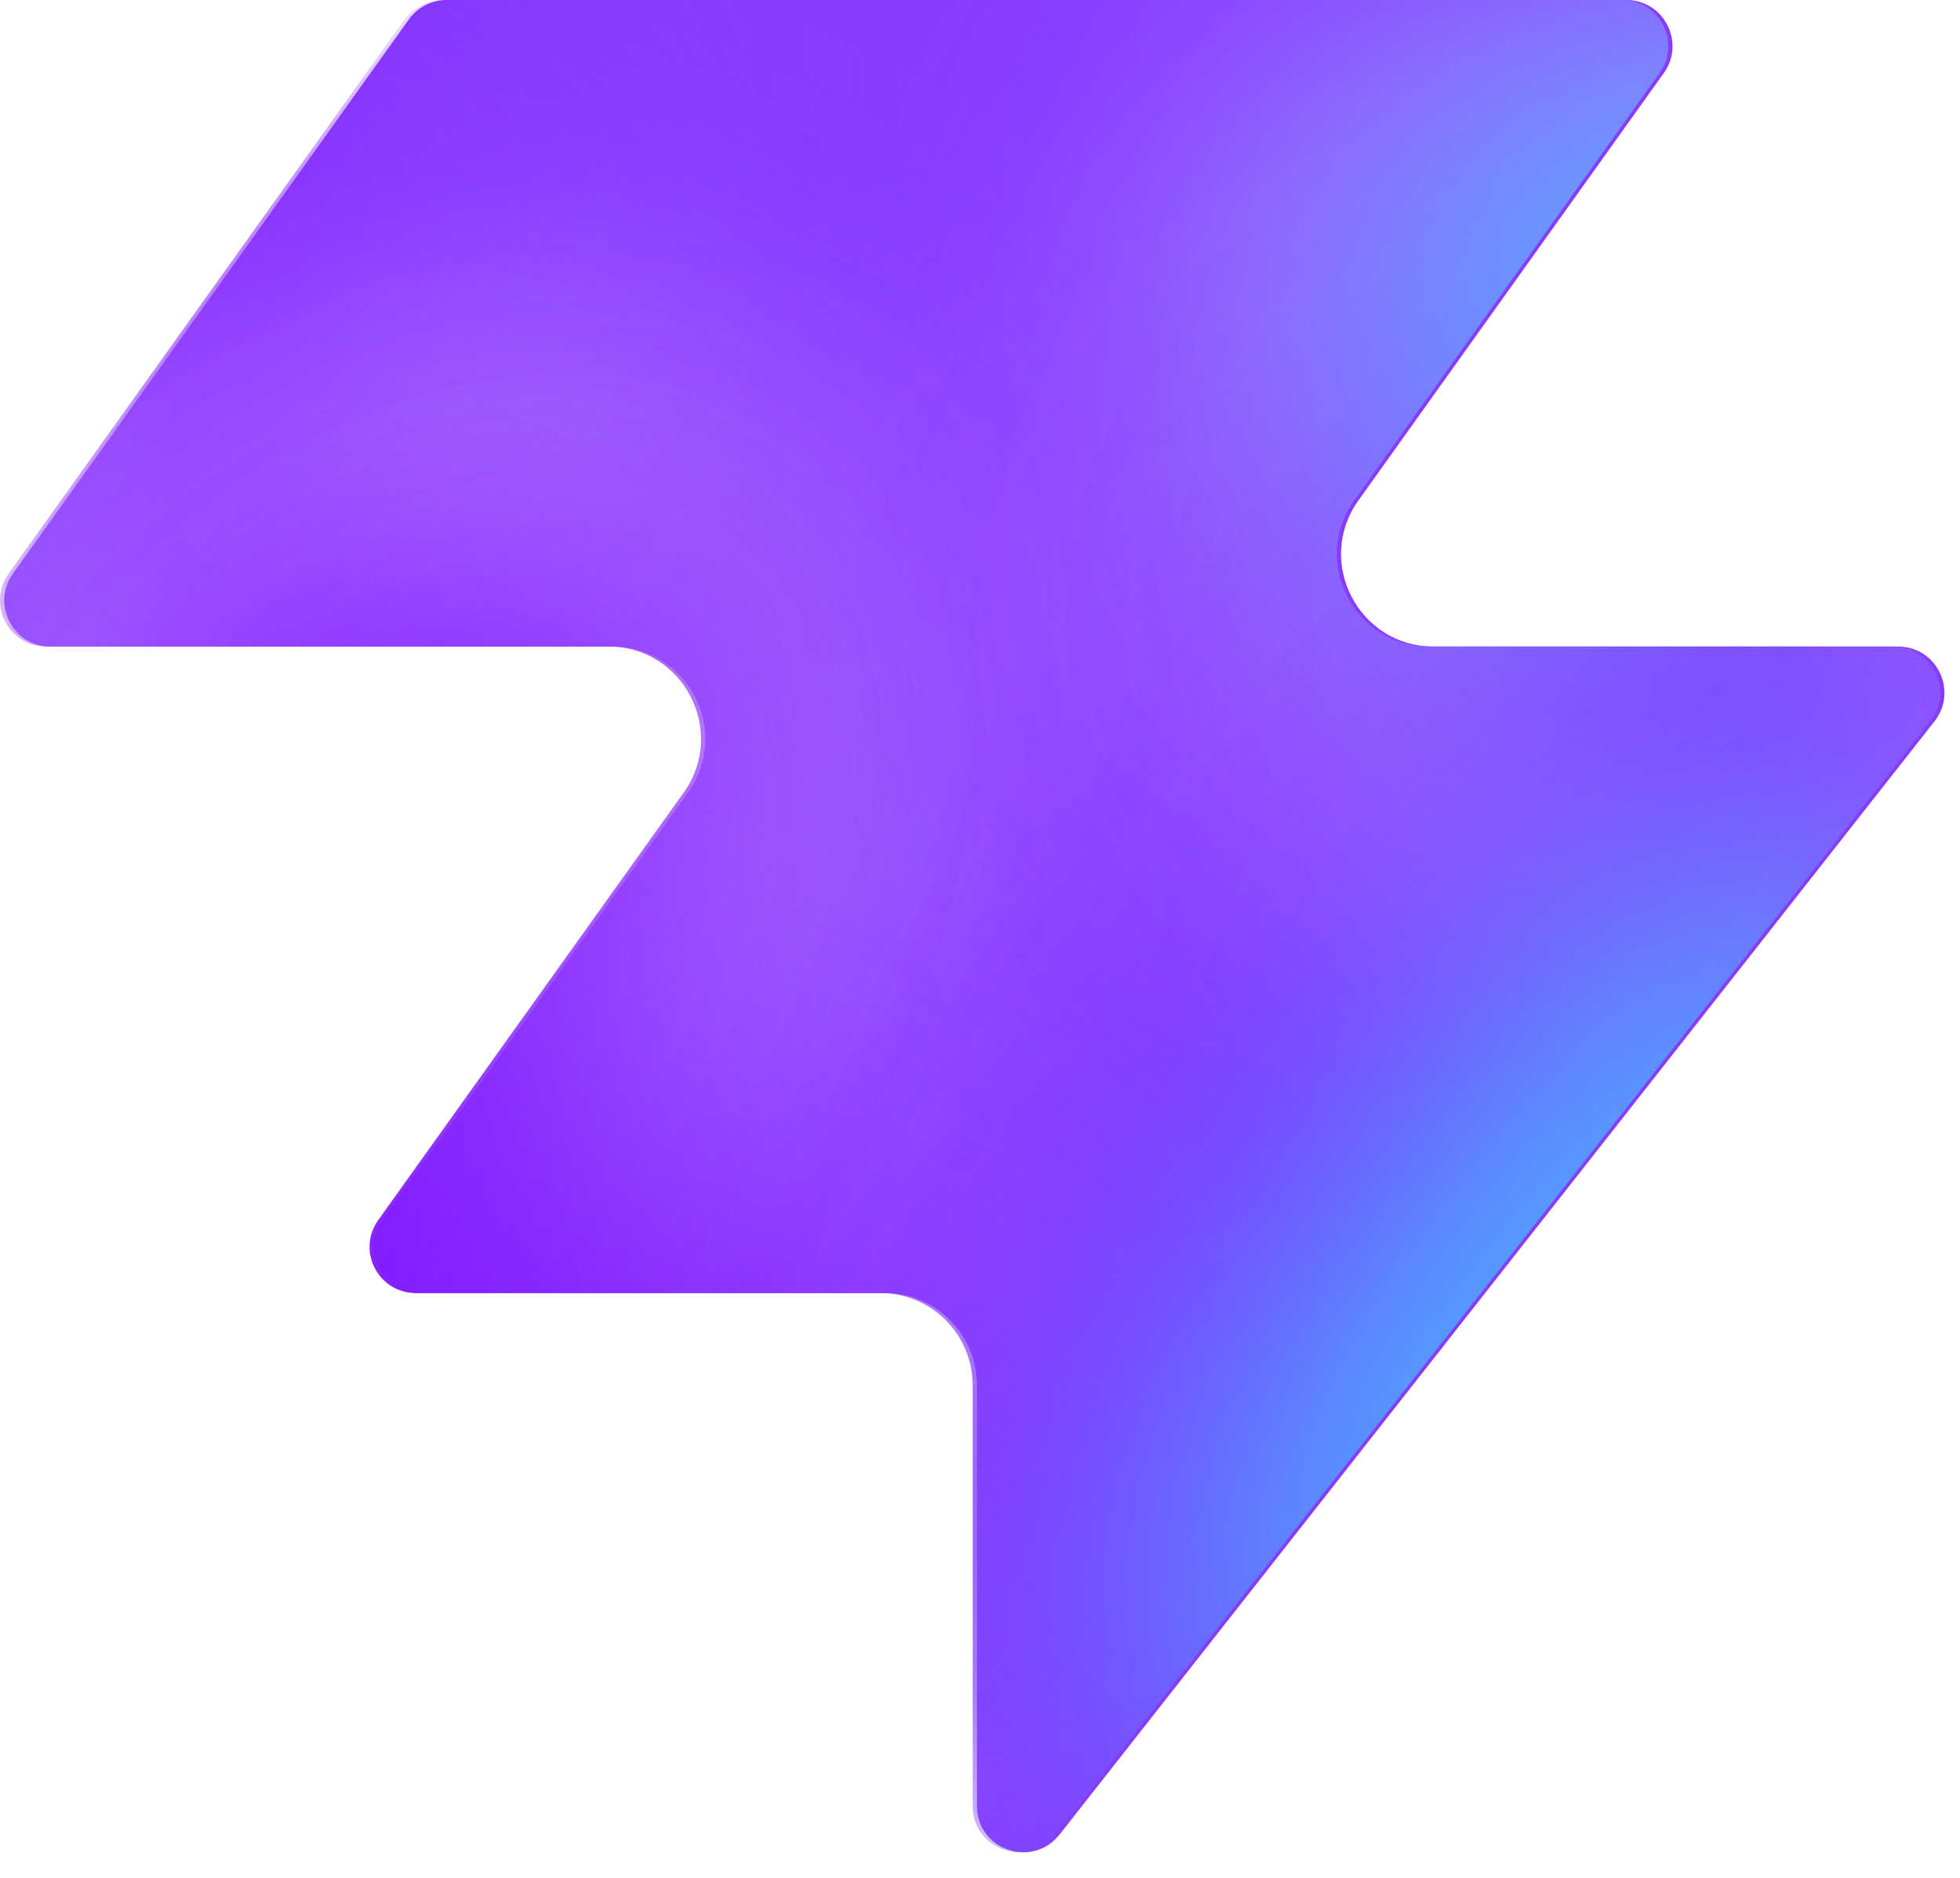
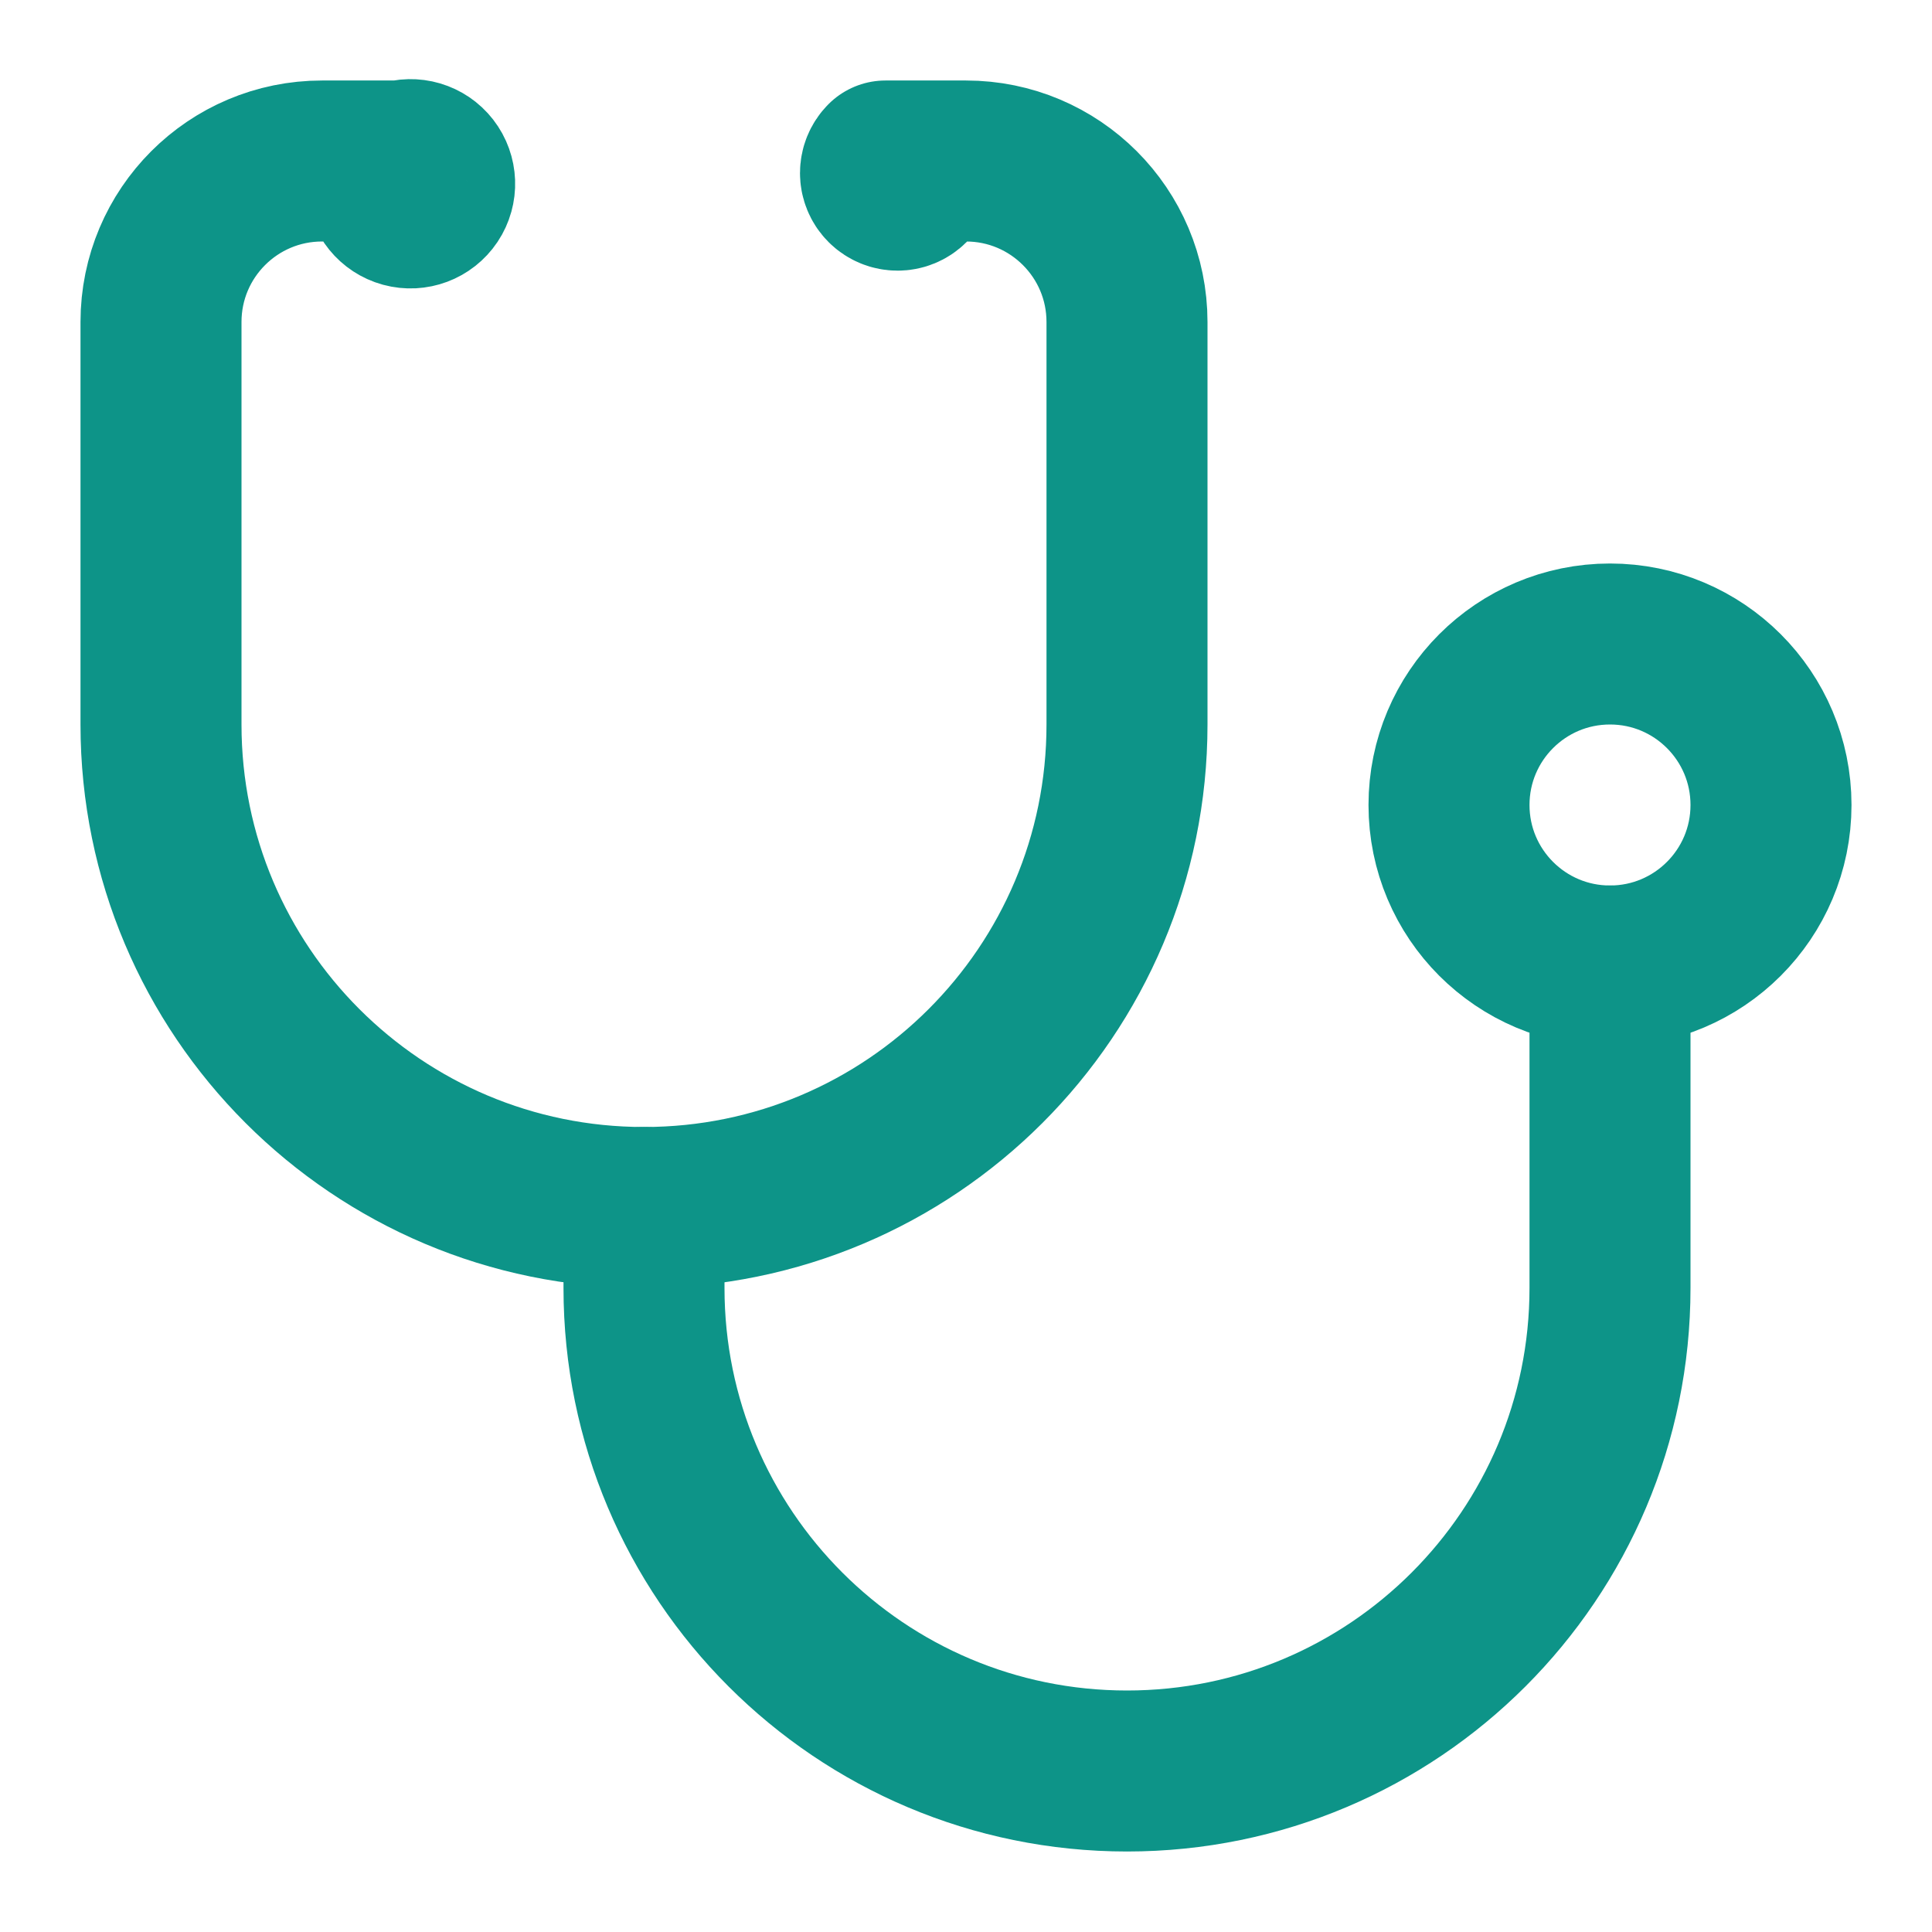
- <svg xmlns="http://www.w3.org/2000/svg" width="48" height="46" fill="none" viewBox="0 0 48 46">
-   <path fill="#863bff" d="M25.946 44.938c-.664.845-2.021.375-2.021-.698V33.937a2.26 2.26 0 0 0-2.262-2.262H10.287c-.92 0-1.456-1.04-.92-1.788l7.48-10.471c1.07-1.497 0-3.578-1.842-3.578H1.237c-.92 0-1.456-1.04-.92-1.788L10.013.474c.214-.297.556-.474.92-.474h28.894c.92 0 1.456 1.04.92 1.788l-7.48 10.471c-1.07 1.498 0 3.579 1.842 3.579h11.377c.943 0 1.473 1.088.89 1.83L25.947 44.94z" style="fill:#863bff;fill:color(display-p3 .525 .23 1);fill-opacity:1" />
-   <mask id="a" width="48" height="46" x="0" y="0" maskUnits="userSpaceOnUse" style="mask-type:alpha">
-     <path fill="#000" d="M25.842 44.938c-.664.844-2.021.375-2.021-.698V33.937a2.26 2.26 0 0 0-2.262-2.262H10.183c-.92 0-1.456-1.04-.92-1.788l7.48-10.471c1.07-1.498 0-3.579-1.842-3.579H1.133c-.92 0-1.456-1.04-.92-1.787L9.91.473c.214-.297.556-.474.92-.474h28.894c.92 0 1.456 1.04.92 1.788l-7.48 10.471c-1.07 1.498 0 3.578 1.842 3.578h11.377c.943 0 1.473 1.088.89 1.832L25.843 44.94z" style="fill:#000;fill-opacity:1" />
-   </mask>
-   <g mask="url(#a)">
-     <g filter="url(#b)">
-       <ellipse cx="5.508" cy="14.704" fill="#ede6ff" rx="5.508" ry="14.704" style="fill:#ede6ff;fill:color(display-p3 .927 .903 1);fill-opacity:1" transform="matrix(.00324 1 1 -.00324 -4.47 31.516)" />
-     </g>
-     <g filter="url(#c)">
-       <ellipse cx="10.399" cy="29.851" fill="#ede6ff" rx="10.399" ry="29.851" style="fill:#ede6ff;fill:color(display-p3 .927 .903 1);fill-opacity:1" transform="matrix(.00324 1 1 -.00324 -39.328 7.883)" />
-     </g>
-     <g filter="url(#d)">
-       <ellipse cx="5.508" cy="30.487" fill="#7e14ff" rx="5.508" ry="30.487" style="fill:#7e14ff;fill:color(display-p3 .492 .077 1);fill-opacity:1" transform="rotate(89.814 -25.913 -14.639)scale(1 -1)" />
-     </g>
-     <g filter="url(#e)">
-       <ellipse cx="5.508" cy="30.599" fill="#7e14ff" rx="5.508" ry="30.599" style="fill:#7e14ff;fill:color(display-p3 .492 .077 1);fill-opacity:1" transform="rotate(89.814 -32.644 -3.334)scale(1 -1)" />
-     </g>
-     <g filter="url(#f)">
-       <ellipse cx="5.508" cy="30.599" fill="#7e14ff" rx="5.508" ry="30.599" style="fill:#7e14ff;fill:color(display-p3 .492 .077 1);fill-opacity:1" transform="matrix(.00324 1 1 -.00324 -34.34 30.47)" />
-     </g>
-     <g filter="url(#g)">
-       <ellipse cx="14.072" cy="22.078" fill="#ede6ff" rx="14.072" ry="22.078" style="fill:#ede6ff;fill:color(display-p3 .927 .903 1);fill-opacity:1" transform="rotate(93.35 24.506 48.493)scale(-1 1)" />
-     </g>
-     <g filter="url(#h)">
-       <ellipse cx="3.47" cy="21.501" fill="#7e14ff" rx="3.47" ry="21.501" style="fill:#7e14ff;fill:color(display-p3 .492 .077 1);fill-opacity:1" transform="rotate(89.009 28.708 47.59)scale(-1 1)" />
-     </g>
-     <g filter="url(#i)">
-       <ellipse cx="3.47" cy="21.501" fill="#7e14ff" rx="3.47" ry="21.501" style="fill:#7e14ff;fill:color(display-p3 .492 .077 1);fill-opacity:1" transform="rotate(89.009 28.708 47.59)scale(-1 1)" />
-     </g>
-     <g filter="url(#j)">
-       <ellipse cx=".387" cy="8.972" fill="#7e14ff" rx="4.407" ry="29.108" style="fill:#7e14ff;fill:color(display-p3 .492 .077 1);fill-opacity:1" transform="rotate(39.51 .387 8.972)" />
-     </g>
-     <g filter="url(#k)">
-       <ellipse cx="47.523" cy="-6.092" fill="#7e14ff" rx="4.407" ry="29.108" style="fill:#7e14ff;fill:color(display-p3 .492 .077 1);fill-opacity:1" transform="rotate(37.892 47.523 -6.092)" />
-     </g>
-     <g filter="url(#l)">
-       <ellipse cx="41.412" cy="6.333" fill="#47bfff" rx="5.971" ry="9.665" style="fill:#47bfff;fill:color(display-p3 .28 .748 1);fill-opacity:1" transform="rotate(37.892 41.412 6.333)" />
-     </g>
-     <g filter="url(#m)">
-       <ellipse cx="-1.879" cy="38.332" fill="#7e14ff" rx="4.407" ry="29.108" style="fill:#7e14ff;fill:color(display-p3 .492 .077 1);fill-opacity:1" transform="rotate(37.892 -1.88 38.332)" />
-     </g>
-     <g filter="url(#n)">
-       <ellipse cx="-1.879" cy="38.332" fill="#7e14ff" rx="4.407" ry="29.108" style="fill:#7e14ff;fill:color(display-p3 .492 .077 1);fill-opacity:1" transform="rotate(37.892 -1.88 38.332)" />
-     </g>
-     <g filter="url(#o)">
-       <ellipse cx="35.651" cy="29.907" fill="#7e14ff" rx="4.407" ry="29.108" style="fill:#7e14ff;fill:color(display-p3 .492 .077 1);fill-opacity:1" transform="rotate(37.892 35.651 29.907)" />
-     </g>
-     <g filter="url(#p)">
-       <ellipse cx="38.418" cy="32.4" fill="#47bfff" rx="5.971" ry="15.297" style="fill:#47bfff;fill:color(display-p3 .28 .748 1);fill-opacity:1" transform="rotate(37.892 38.418 32.4)" />
-     </g>
-   </g>
-   <defs>
-     <filter id="b" width="60.045" height="41.654" x="-19.77" y="16.149" color-interpolation-filters="sRGB" filterUnits="userSpaceOnUse">
-       <feFlood flood-opacity="0" result="BackgroundImageFix" />
-       <feBlend in="SourceGraphic" in2="BackgroundImageFix" result="shape" />
-       <feGaussianBlur result="effect1_foregroundBlur_2002_17158" stdDeviation="7.659" />
-     </filter>
-     <filter id="c" width="90.34" height="51.437" x="-54.613" y="-7.533" color-interpolation-filters="sRGB" filterUnits="userSpaceOnUse">
-       <feFlood flood-opacity="0" result="BackgroundImageFix" />
-       <feBlend in="SourceGraphic" in2="BackgroundImageFix" result="shape" />
-       <feGaussianBlur result="effect1_foregroundBlur_2002_17158" stdDeviation="7.659" />
-     </filter>
-     <filter id="d" width="79.355" height="29.4" x="-49.64" y="2.03" color-interpolation-filters="sRGB" filterUnits="userSpaceOnUse">
-       <feFlood flood-opacity="0" result="BackgroundImageFix" />
-       <feBlend in="SourceGraphic" in2="BackgroundImageFix" result="shape" />
-       <feGaussianBlur result="effect1_foregroundBlur_2002_17158" stdDeviation="4.596" />
-     </filter>
-     <filter id="e" width="79.579" height="29.4" x="-45.045" y="20.029" color-interpolation-filters="sRGB" filterUnits="userSpaceOnUse">
-       <feFlood flood-opacity="0" result="BackgroundImageFix" />
-       <feBlend in="SourceGraphic" in2="BackgroundImageFix" result="shape" />
-       <feGaussianBlur result="effect1_foregroundBlur_2002_17158" stdDeviation="4.596" />
-     </filter>
-     <filter id="f" width="79.579" height="29.4" x="-43.513" y="21.178" color-interpolation-filters="sRGB" filterUnits="userSpaceOnUse">
-       <feFlood flood-opacity="0" result="BackgroundImageFix" />
-       <feBlend in="SourceGraphic" in2="BackgroundImageFix" result="shape" />
-       <feGaussianBlur result="effect1_foregroundBlur_2002_17158" stdDeviation="4.596" />
-     </filter>
-     <filter id="g" width="74.749" height="58.852" x="15.756" y="-17.901" color-interpolation-filters="sRGB" filterUnits="userSpaceOnUse">
-       <feFlood flood-opacity="0" result="BackgroundImageFix" />
-       <feBlend in="SourceGraphic" in2="BackgroundImageFix" result="shape" />
-       <feGaussianBlur result="effect1_foregroundBlur_2002_17158" stdDeviation="7.659" />
-     </filter>
-     <filter id="h" width="61.377" height="25.362" x="23.548" y="2.284" color-interpolation-filters="sRGB" filterUnits="userSpaceOnUse">
-       <feFlood flood-opacity="0" result="BackgroundImageFix" />
-       <feBlend in="SourceGraphic" in2="BackgroundImageFix" result="shape" />
-       <feGaussianBlur result="effect1_foregroundBlur_2002_17158" stdDeviation="4.596" />
-     </filter>
-     <filter id="i" width="61.377" height="25.362" x="23.548" y="2.284" color-interpolation-filters="sRGB" filterUnits="userSpaceOnUse">
-       <feFlood flood-opacity="0" result="BackgroundImageFix" />
-       <feBlend in="SourceGraphic" in2="BackgroundImageFix" result="shape" />
-       <feGaussianBlur result="effect1_foregroundBlur_2002_17158" stdDeviation="4.596" />
-     </filter>
-     <filter id="j" width="56.045" height="63.649" x="-27.636" y="-22.853" color-interpolation-filters="sRGB" filterUnits="userSpaceOnUse">
-       <feFlood flood-opacity="0" result="BackgroundImageFix" />
-       <feBlend in="SourceGraphic" in2="BackgroundImageFix" result="shape" />
-       <feGaussianBlur result="effect1_foregroundBlur_2002_17158" stdDeviation="4.596" />
-     </filter>
-     <filter id="k" width="54.814" height="64.646" x="20.116" y="-38.415" color-interpolation-filters="sRGB" filterUnits="userSpaceOnUse">
-       <feFlood flood-opacity="0" result="BackgroundImageFix" />
-       <feBlend in="SourceGraphic" in2="BackgroundImageFix" result="shape" />
-       <feGaussianBlur result="effect1_foregroundBlur_2002_17158" stdDeviation="4.596" />
-     </filter>
-     <filter id="l" width="33.541" height="35.313" x="24.641" y="-11.323" color-interpolation-filters="sRGB" filterUnits="userSpaceOnUse">
-       <feFlood flood-opacity="0" result="BackgroundImageFix" />
-       <feBlend in="SourceGraphic" in2="BackgroundImageFix" result="shape" />
-       <feGaussianBlur result="effect1_foregroundBlur_2002_17158" stdDeviation="4.596" />
-     </filter>
-     <filter id="m" width="54.814" height="64.646" x="-29.286" y="6.009" color-interpolation-filters="sRGB" filterUnits="userSpaceOnUse">
-       <feFlood flood-opacity="0" result="BackgroundImageFix" />
-       <feBlend in="SourceGraphic" in2="BackgroundImageFix" result="shape" />
-       <feGaussianBlur result="effect1_foregroundBlur_2002_17158" stdDeviation="4.596" />
-     </filter>
-     <filter id="n" width="54.814" height="64.646" x="-29.286" y="6.009" color-interpolation-filters="sRGB" filterUnits="userSpaceOnUse">
-       <feFlood flood-opacity="0" result="BackgroundImageFix" />
-       <feBlend in="SourceGraphic" in2="BackgroundImageFix" result="shape" />
-       <feGaussianBlur result="effect1_foregroundBlur_2002_17158" stdDeviation="4.596" />
-     </filter>
-     <filter id="o" width="54.814" height="64.646" x="8.244" y="-2.416" color-interpolation-filters="sRGB" filterUnits="userSpaceOnUse">
-       <feFlood flood-opacity="0" result="BackgroundImageFix" />
-       <feBlend in="SourceGraphic" in2="BackgroundImageFix" result="shape" />
-       <feGaussianBlur result="effect1_foregroundBlur_2002_17158" stdDeviation="4.596" />
-     </filter>
-     <filter id="p" width="39.409" height="43.623" x="18.713" y="10.588" color-interpolation-filters="sRGB" filterUnits="userSpaceOnUse">
-       <feFlood flood-opacity="0" result="BackgroundImageFix" />
-       <feBlend in="SourceGraphic" in2="BackgroundImageFix" result="shape" />
-       <feGaussianBlur result="effect1_foregroundBlur_2002_17158" stdDeviation="4.596" />
-     </filter>
-   </defs>
+ <svg xmlns="http://www.w3.org/2000/svg" width="32" height="32" viewBox="0 0 24 24" fill="none" stroke="#0D9488" stroke-width="2" stroke-linecap="round" stroke-linejoin="round">
+   <path d="M4.8 2.3A.3.3 0 1 0 5 2H4a2 2 0 0 0-2 2v5a6 6 0 0 0 6 6 6 6 0 0 0 6-6V4a2 2 0 0 0-2-2h-1a.2.2 0 1 0 .3.3" />
+   <path d="M8 15v1a6 6 0 0 0 6 6 6 6 0 0 0 6-6v-4" />
+   <circle cx="20" cy="10" r="2" />
</svg>
